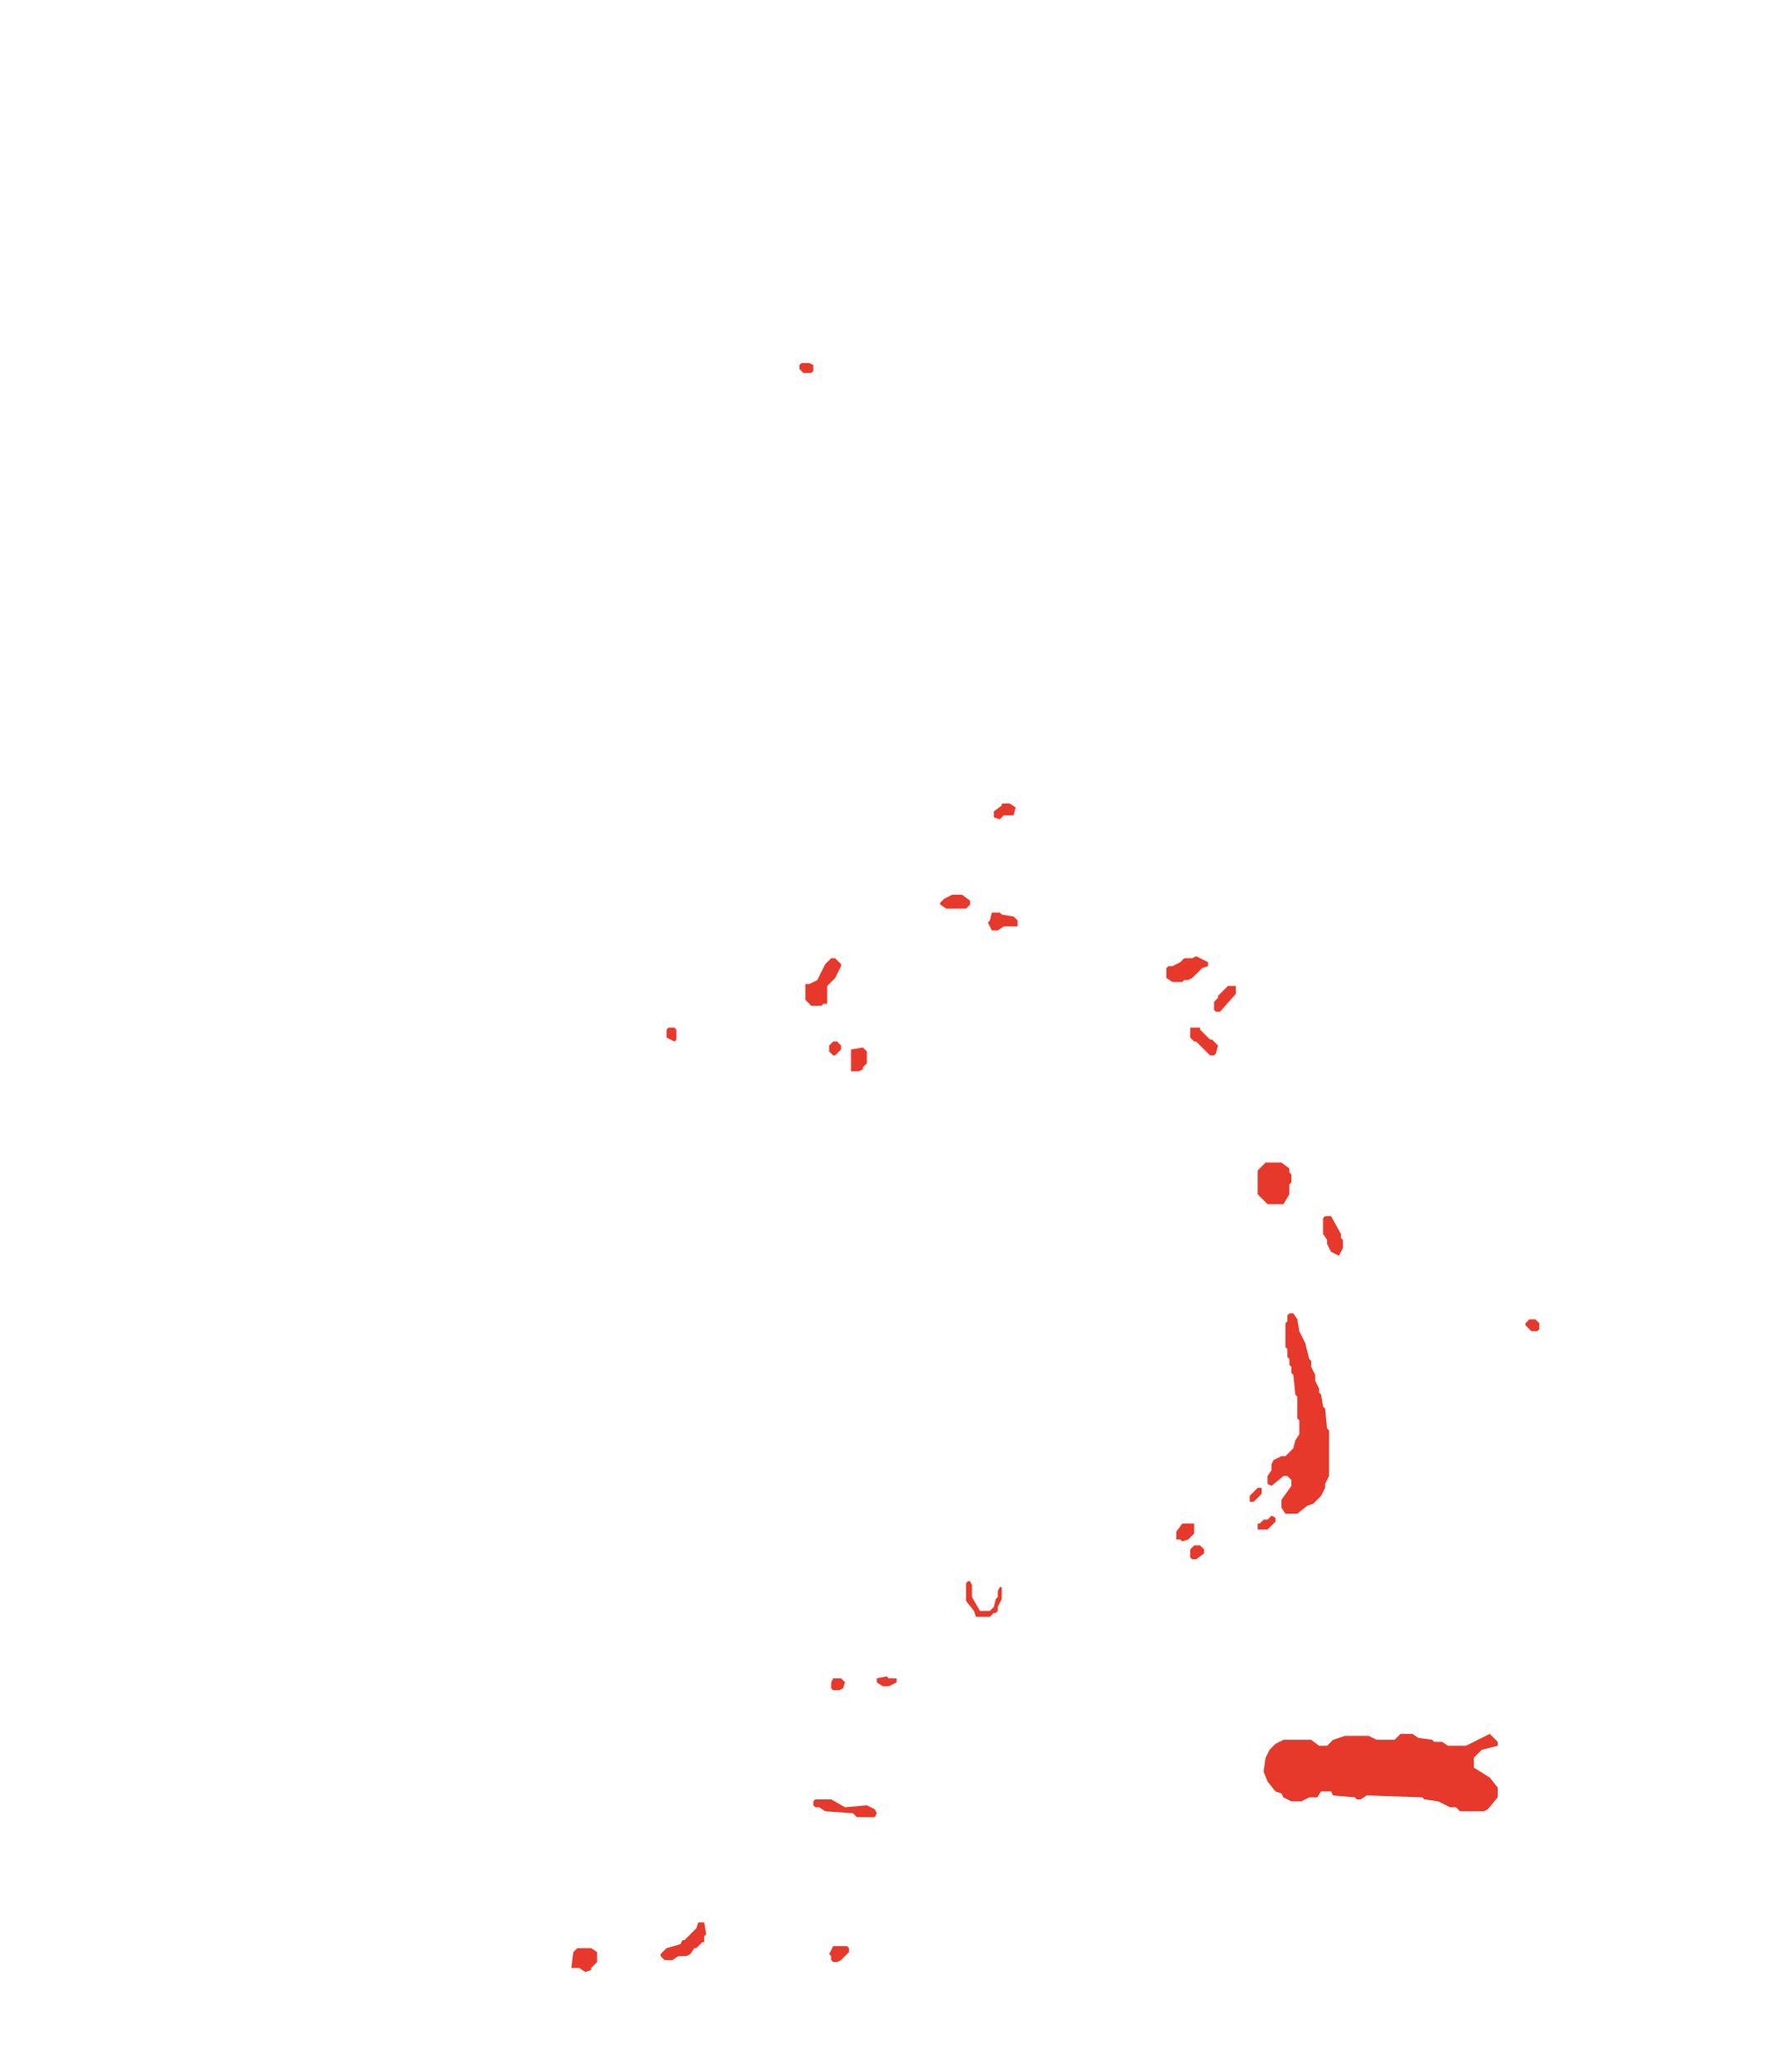
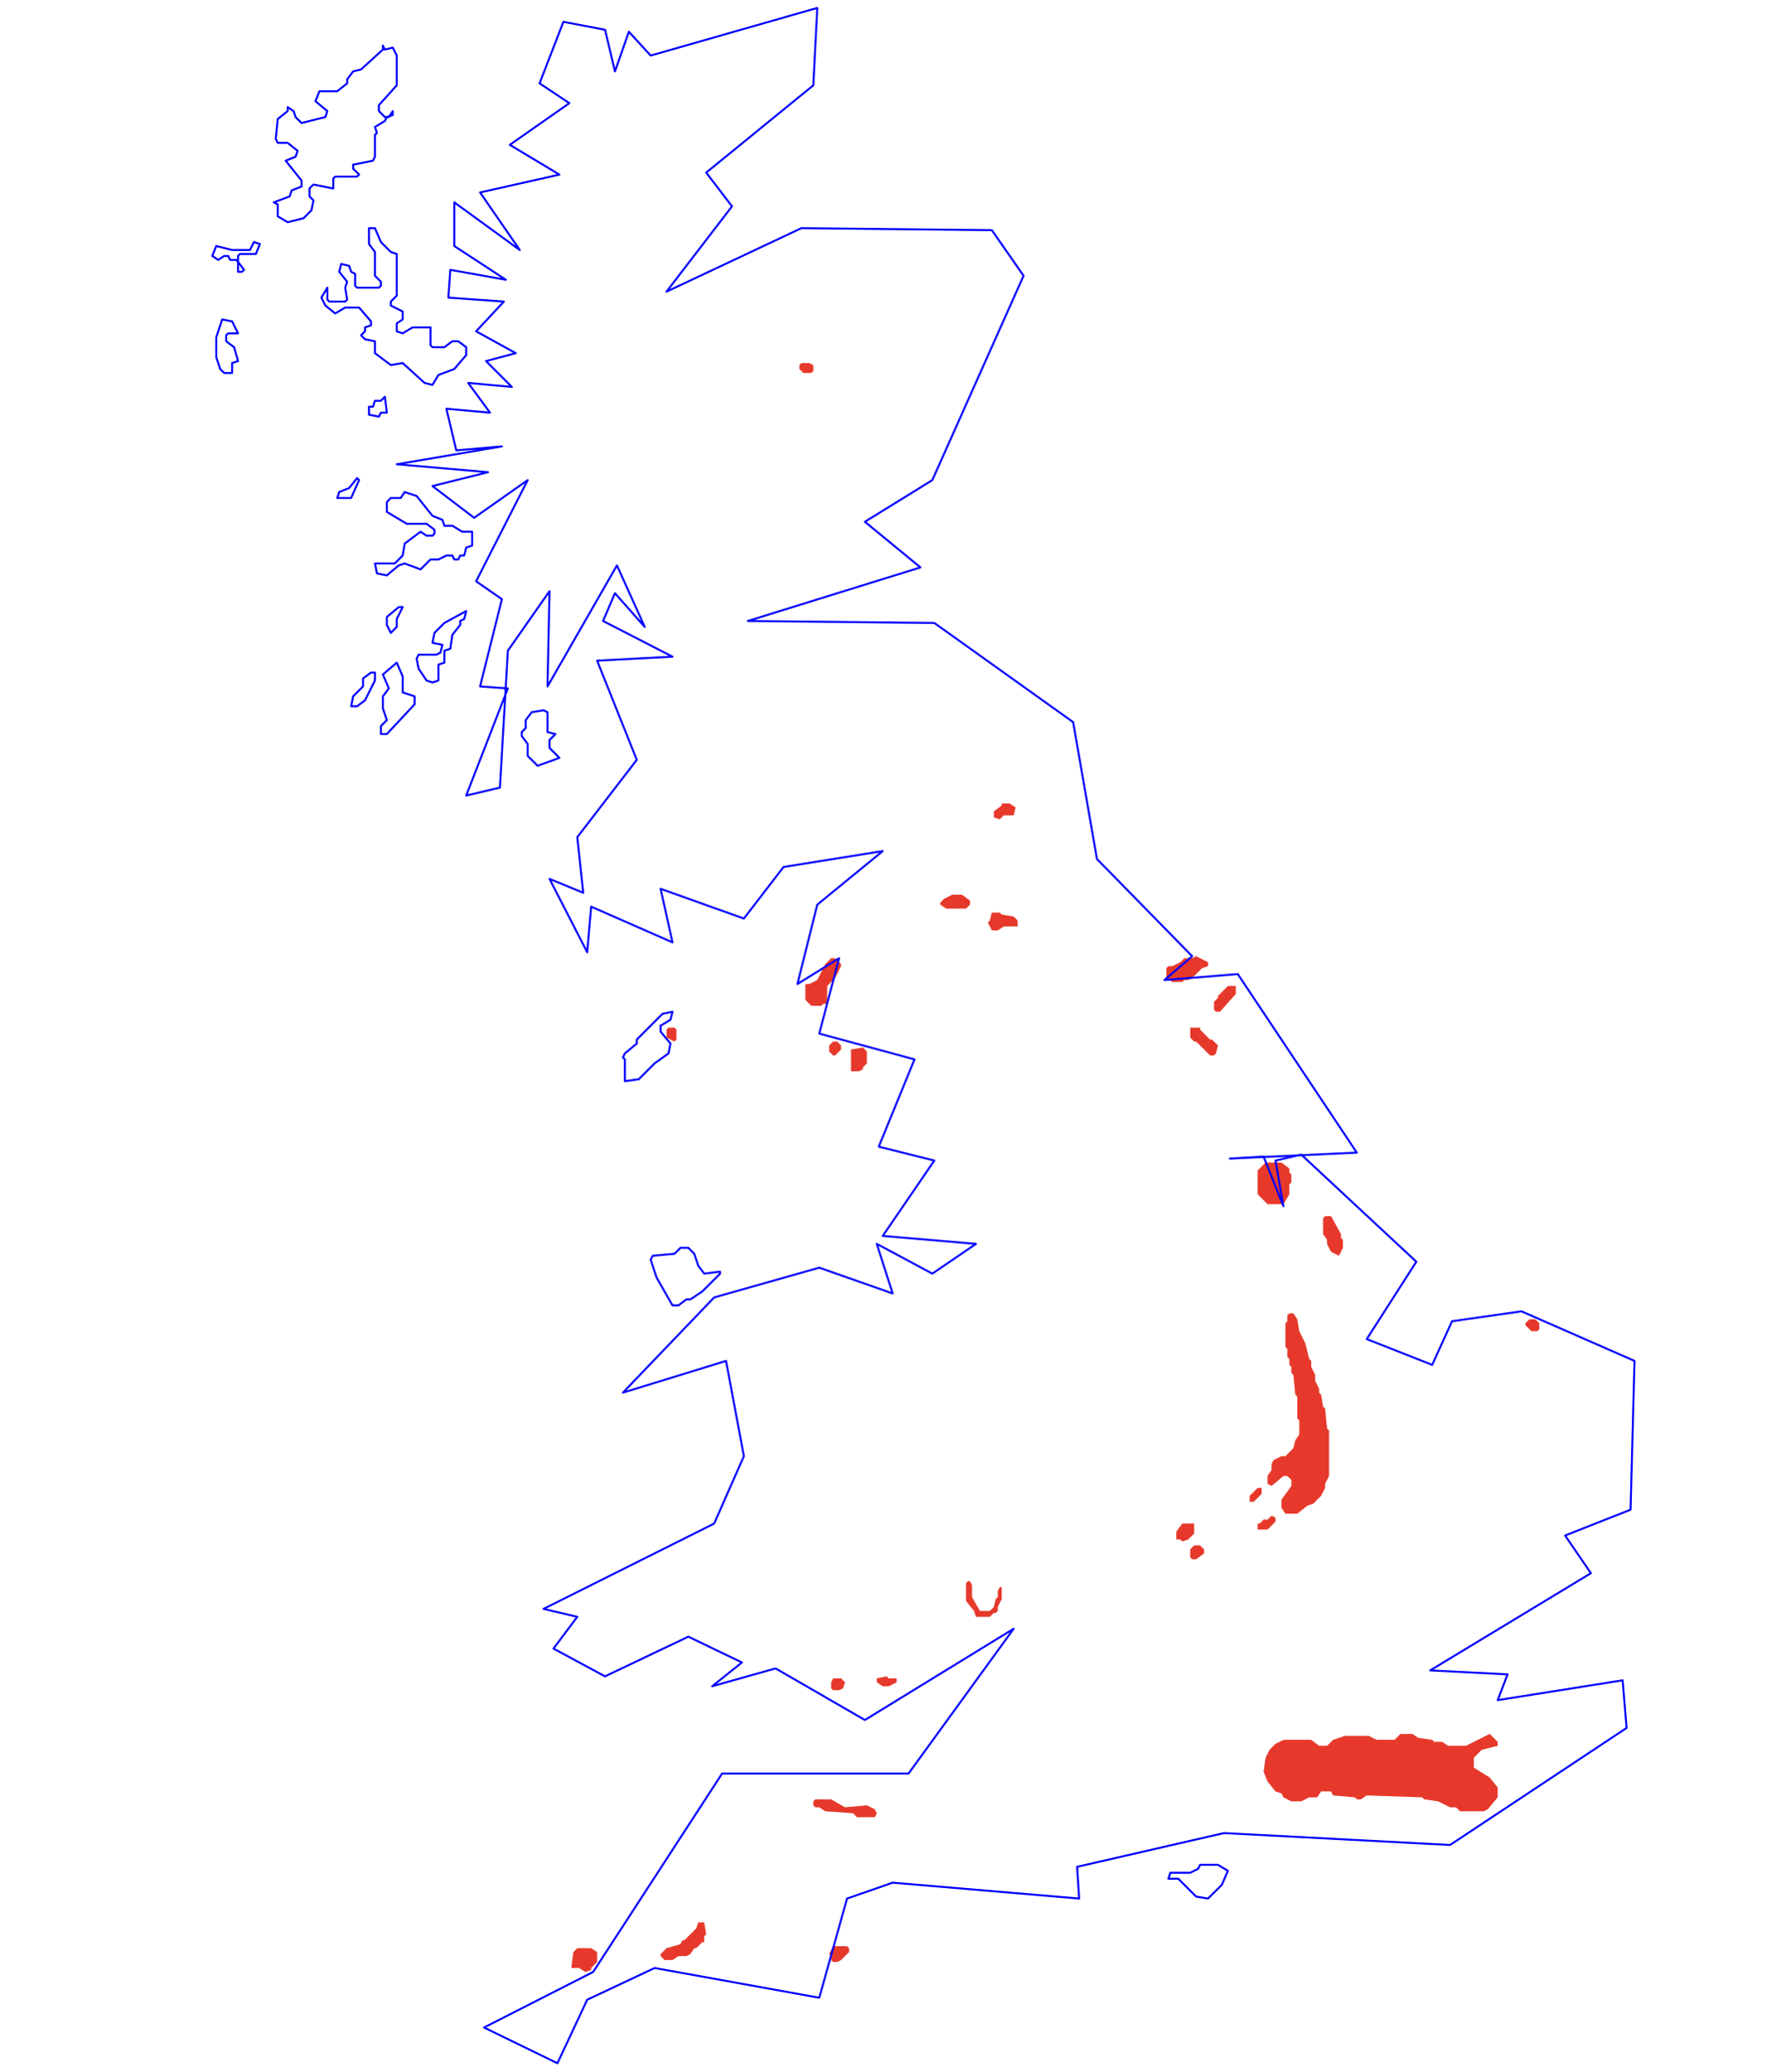
<svg xmlns="http://www.w3.org/2000/svg" width="900" height="1044" viewBox="0 0 900 1044" version="1.1">
  <path d="M 755 878 L 751 874 L 739 880 L 730 880 L 727 878 L 723 878 L 722 877 L 715 876 L 712 874 L 706 874 L 703 877 L 694 877 L 690 875 L 678 875 L 672 877 L 669 880 L 665 880 L 661 877 L 647 877 L 643 879 L 640 882 L 638 886 L 637 893 L 639 898 L 643 903 L 646 904 L 647 906 L 651 908 L 656 908 L 660 906 L 664 906 L 666 903 L 671 903 L 672 905 L 683 906 L 684 907 L 686 907 L 689 905 L 717 906 L 718 907 L 725 908 L 731 911 L 734 911 L 736 913 L 748 913 L 750 912 L 755 906 L 755 901 L 751 896 L 743 891 L 743 886 L 747 882 L 755 880 Z" fill="#e6392b" />
  <path d="M 650 662 L 649 663 L 649 666 L 648 667 L 648 679 L 649 680 L 649 684 L 650 685 L 650 688 L 651 689 L 651 692 L 652 693 L 653 703 L 654 704 L 654 715 L 655 716 L 655 723 L 653 726 L 652 730 L 648 734 L 646 734 L 642 736 L 641 738 L 641 741 L 639 744 L 639 748 L 641 749 L 647 744 L 649 744 L 651 746 L 651 749 L 646 756 L 646 760 L 648 763 L 654 763 L 659 759 L 662 758 L 666 754 L 668 750 L 668 748 L 670 744 L 670 721 L 669 720 L 668 710 L 667 709 L 666 703 L 665 702 L 665 700 L 663 696 L 663 693 L 661 689 L 661 686 L 660 685 L 658 677 L 655 671 L 654 665 L 652 662 Z" fill="#e6392b" />
  <path d="M 638 586 L 634 590 L 634 602 L 639 607 L 647 607 L 650 602 L 650 597 L 651 596 L 651 592 L 650 591 L 650 589 L 646 586 Z" fill="#e6392b" />
  <path d="M 421 483 L 419 483 L 416 486 L 412 494 L 408 496 L 406 496 L 406 504 L 409 507 L 414 507 L 415 506 L 417 506 L 417 497 L 421 493 L 424 487 L 424 486 Z" fill="#e6392b" />
  <path d="M 355 969 L 352 969 L 351 972 L 345 978 L 344 978 L 343 980 L 336 982 L 333 985 L 333 986 L 335 988 L 339 988 L 342 986 L 346 986 L 348 985 L 350 982 L 351 982 L 354 979 L 355 979 L 355 976 L 356 975 Z" fill="#e6392b" />
  <path d="M 609 485 L 603 482 L 601 483 L 597 483 L 595 485 L 591 487 L 589 487 L 588 488 L 588 493 L 591 495 L 596 495 L 597 494 L 599 494 L 601 493 L 606 488 L 609 487 Z" fill="#e6392b" />
  <path d="M 410 908 L 410 910 L 411 911 L 413 911 L 416 913 L 430 914 L 432 916 L 441 916 L 442 914 L 441 912 L 437 910 L 426 911 L 419 907 L 411 907 Z" fill="#e6392b" />
  <path d="M 668 613 L 667 614 L 667 622 L 669 625 L 669 627 L 671 631 L 675 633 L 677 629 L 677 625 L 676 624 L 676 622 L 671 613 Z" fill="#e6392b" />
  <path d="M 291 982 L 289 984 L 288 992 L 292 992 L 295 994 L 298 993 L 298 992 L 301 989 L 301 984 L 298 982 Z" fill="#e6392b" />
  <path d="M 488 797 L 487 798 L 487 807 L 491 812 L 492 815 L 499 815 L 501 813 L 502 813 L 503 812 L 503 810 L 505 806 L 505 800 L 504 800 L 503 802 L 503 805 L 502 806 L 501 810 L 499 812 L 494 812 L 490 805 L 490 799 L 489 797 Z" fill="#e6392b" />
  <path d="M 600 518 L 600 523 L 602 525 L 603 525 L 610 532 L 612 532 L 613 531 L 614 527 L 611 524 L 610 524 L 605 519 L 605 518 Z" fill="#e6392b" />
  <path d="M 498 465 L 500 469 L 503 469 L 506 467 L 513 467 L 513 464 L 511 462 L 505 461 L 504 460 L 500 460 L 499 464 Z" fill="#e6392b" />
  <path d="M 435 528 L 429 529 L 429 540 L 433 540 L 435 539 L 435 538 L 437 536 L 437 530 Z" fill="#e6392b" />
  <path d="M 474 455 L 474 456 L 477 458 L 487 458 L 489 456 L 489 454 L 485 451 L 480 451 L 476 453 Z" fill="#e6392b" />
  <path d="M 623 497 L 619 497 L 614 502 L 614 503 L 612 505 L 612 509 L 613 510 L 615 510 L 623 501 Z" fill="#e6392b" />
  <path d="M 602 768 L 596 768 L 593 772 L 593 776 L 595 776 L 596 777 L 599 776 L 602 773 Z" fill="#e6392b" />
  <path d="M 418 985 L 419 986 L 419 988 L 420 989 L 422 989 L 424 988 L 428 984 L 428 982 L 427 981 L 420 981 Z" fill="#e6392b" />
  <path d="M 501 409 L 501 412 L 504 413 L 506 411 L 511 411 L 512 407 L 509 405 L 505 405 L 505 406 Z" fill="#e6392b" />
  <path d="M 605 779 L 602 779 L 600 781 L 600 785 L 601 786 L 603 786 L 607 783 L 607 781 Z" fill="#e6392b" />
  <path d="M 643 765 L 641 764 L 639 766 L 637 766 L 635 768 L 634 768 L 634 771 L 639 771 L 643 767 Z" fill="#e6392b" />
  <path d="M 442 846 L 442 848 L 445 850 L 448 850 L 452 848 L 452 846 L 448 846 L 447 845 Z" fill="#e6392b" />
  <path d="M 420 846 L 419 848 L 419 851 L 420 852 L 423 852 L 425 851 L 426 848 L 424 846 Z" fill="#e6392b" />
  <path d="M 771 665 L 769 667 L 769 668 L 772 671 L 775 671 L 776 670 L 776 667 L 774 665 Z" fill="#e6392b" />
  <path d="M 422 525 L 420 525 L 418 527 L 418 530 L 420 532 L 421 532 L 424 529 L 424 527 Z" fill="#e6392b" />
  <path d="M 337 518 L 336 519 L 336 523 L 340 525 L 341 524 L 341 519 L 340 518 Z" fill="#e6392b" />
  <path d="M 403 184 L 403 186 L 405 188 L 409 188 L 410 187 L 410 184 L 408 183 L 404 183 Z" fill="#e6392b" />
  <path d="M 636 750 L 634 750 L 630 754 L 630 757 L 632 757 L 636 753 Z" fill="#e6392b" />
+   <path d="M 412 4 L 328 28 L 317 16 L 310 36 L 305 15 L 284 11 L 272 42 L 287 52 L 257 73 L 282 88 L 242 97 L 262 126 L 229 102 L 229 124 L 255 141 L 227 136 L 226 150 L 254 152 L 240 167 L 260 178 L 245 182 L 258 195 L 236 193 L 247 208 L 225 206 L 230 227 L 253 225 L 200 234 L 246 238 L 218 245 L 239 261 L 266 242 L 240 293 L 253 302 L 242 346 L 256 347 L 235 401 L 252 397 L 256 328 L 277 298 L 276 346 L 311 285 L 325 316 L 310 299 L 304 313 L 339 331 L 301 333 L 321 383 L 291 422 L 294 450 L 277 443 L 296 480 L 298 457 L 339 475 L 333 448 L 375 463 L 395 437 L 445 429 L 412 456 L 402 496 L 423 483 L 413 521 L 461 534 L 443 578 L 471 585 L 445 623 L 492 627 L 470 642 L 442 627 L 450 652 L 413 639 L 360 654 L 314 702 L 366 686 L 375 734 L 360 768 L 274 811 L 291 815 L 279 831 L 305 845 L 347 825 L 374 838 L 359 850 L 391 841 L 436 867 L 511 821 L 458 894 L 364 894 L 299 994 L 244 1022 L 281 1040 L 296 1008 L 330 992 L 413 1007 L 427 957 L 450 949 L 544 957 L 543 941 L 617 924 L 731 930 L 820 871 L 818 847 L 755 857 L 760 844 L 721 842 L 802 793 L 789 774 L 822 761 L 824 686 L 767 661 L 732 666 L 722 688 L 689 675 L 714 636 L 656 582 L 643 585 L 647 608 L 637 583 L 620 584 L 684 581 L 624 491 L 587 494 L 601 482 L 553 433 L 541 364 L 471 314 L 377 313 L 464 286 L 436 263 L 470 242 L 516 139 L 500 116 L 404 115 L 336 147 L 369 104 L 356 87 L 410 43 Z" fill="none" stroke="#0000ff" stroke-width="1" stroke-linejoin="round" stroke-linecap="round" vector-effect="non-scaling-stroke" />
+   <path d="M 198 24 L 194 25 L 193 23 L 193 25 L 182 35 L 178 36 L 175 40 L 175 42 L 170 46 L 161 46 L 159 51 L 165 56 L 164 59 L 152 62 L 149 59 L 148 56 L 145 54 L 145 56 L 140 60 L 139 70 L 140 72 L 145 72 L 150 76 L 149 79 L 144 81 L 152 91 L 152 94 L 147 96 L 146 99 L 138 102 L 140 103 L 140 109 L 145 112 L 153 110 L 157 106 L 158 101 L 156 99 L 156 95 L 158 93 L 168 95 L 168 90 L 169 89 L 180 89 L 181 88 L 178 85 L 178 83 L 188 81 L 189 79 L 189 68 L 190 67 L 189 64 L 194 61 L 195 59 L 198 58 L 198 56 L 196 59 L 194 59 L 191 56 L 191 53 L 200 43 L 200 28 Z" fill="none" stroke="#0000ff" stroke-width="1" stroke-linejoin="round" stroke-linecap="round" vector-effect="non-scaling-stroke" />
+   <path d="M 186 115 L 186 123 L 189 127 L 189 139 L 192 142 L 192 144 L 191 145 L 180 145 L 179 144 L 179 138 L 177 137 L 176 134 L 172 133 L 171 137 L 175 142 L 174 145 L 175 151 L 174 152 L 166 152 L 165 151 L 165 145 L 162 150 L 164 154 L 169 158 L 174 155 L 181 155 L 187 162 L 187 164 L 184 165 L 184 167 L 182 169 L 184 171 L 189 172 L 189 178 L 197 184 L 203 183 L 214 193 L 218 194 L 221 189 L 229 186 L 235 179 L 235 175 L 231 172 L 228 172 L 224 175 L 218 175 L 217 174 L 217 165 L 208 165 L 203 168 L 200 167 L 200 163 L 203 161 L 203 157 L 197 154 L 197 152 L 200 149 L 200 128 L 197 127 L 192 122 L 189 115 Z" fill="none" stroke="#0000ff" stroke-width="1" stroke-linejoin="round" stroke-linecap="round" vector-effect="non-scaling-stroke" />
+   <path d="M 195 253 L 195 258 L 205 264 L 215 264 L 219 267 L 219 269 L 218 270 L 215 270 L 212 268 L 204 274 L 203 280 L 199 284 L 189 284 L 190 289 L 195 290 L 201 285 L 204 284 L 212 287 L 217 282 L 221 282 L 225 280 L 228 280 L 229 282 L 231 282 L 232 280 L 234 280 L 235 276 L 238 275 L 238 268 L 233 268 L 228 265 L 224 265 L 223 262 L 218 260 L 210 250 L 204 248 L 202 251 L 197 251 Z" fill="none" stroke="#0000ff" stroke-width="1" stroke-linejoin="round" stroke-linecap="round" vector-effect="non-scaling-stroke" />
+   <path d="M 347 629 L 343 629 L 340 632 L 329 633 L 328 635 L 331 644 L 339 658 L 342 658 L 346 655 L 348 655 L 354 651 L 363 642 L 363 641 L 355 642 L 352 638 L 350 632 Z" fill="none" stroke="#0000ff" stroke-width="1" stroke-linejoin="round" stroke-linecap="round" vector-effect="non-scaling-stroke" />
+   <path d="M 339 510 L 334 511 L 321 524 L 321 526 L 315 531 L 314 533 L 315 534 L 315 545 L 322 544 L 330 536 L 337 531 L 338 526 L 333 520 L 333 517 L 338 514 Z" fill="none" stroke="#0000ff" stroke-width="1" stroke-linejoin="round" stroke-linecap="round" vector-effect="non-scaling-stroke" />
+   <path d="M 200 334 L 193 340 L 196 347 L 193 351 L 193 357 L 195 363 L 192 366 L 192 370 L 195 370 L 209 355 L 209 351 L 203 349 L 203 341 Z" fill="none" stroke="#0000ff" stroke-width="1" stroke-linejoin="round" stroke-linecap="round" vector-effect="non-scaling-stroke" />
+   <path d="M 274 358 L 268 359 L 265 363 L 265 367 L 263 369 L 263 371 L 266 375 L 266 381 L 271 386 L 282 382 L 277 377 L 277 373 L 280 370 L 276 369 L 276 359 Z" fill="none" stroke="#0000ff" stroke-width="1" stroke-linejoin="round" stroke-linecap="round" vector-effect="non-scaling-stroke" />
+   <path d="M 619 943 L 614 940 L 605 940 L 604 942 L 600 944 L 590 944 L 589 947 L 594 947 L 603 956 L 609 957 L 616 950 Z" fill="none" stroke="#0000ff" stroke-width="1" stroke-linejoin="round" stroke-linecap="round" vector-effect="non-scaling-stroke" />
+   <path d="M 235 308 L 224 314 L 219 319 L 218 324 L 223 325 L 222 329 L 220 330 L 211 330 L 210 332 L 211 337 L 215 343 L 218 344 L 221 343 L 221 335 L 224 334 L 224 328 L 227 327 L 228 320 L 232 315 L 232 313 L 234 312 Z" fill="none" stroke="#0000ff" stroke-width="1" stroke-linejoin="round" stroke-linecap="round" vector-effect="non-scaling-stroke" />
+   <path d="M 112 161 L 109 170 L 109 180 L 111 186 L 113 188 L 117 188 L 117 183 L 120 182 L 118 175 L 114 172 L 114 169 L 115 168 L 120 168 L 117 162 Z" fill="none" stroke="#0000ff" stroke-width="1" stroke-linejoin="round" stroke-linecap="round" vector-effect="non-scaling-stroke" />
+   <path d="M 131 123 L 128 122 L 126 126 L 117 126 L 109 124 L 107 129 L 110 131 L 113 129 L 115 129 L 116 131 L 119 131 L 120 132 L 120 137 L 122 137 L 123 136 L 120 132 L 120 129 L 121 128 L 129 128 Z" fill="none" stroke="#0000ff" stroke-width="1" stroke-linejoin="round" stroke-linecap="round" vector-effect="non-scaling-stroke" />
+   <path d="M 189 339 L 187 339 L 183 342 L 183 346 L 178 351 L 177 356 L 180 356 L 184 353 L 189 343 Z" fill="none" stroke="#0000ff" stroke-width="1" stroke-linejoin="round" stroke-linecap="round" vector-effect="non-scaling-stroke" />
+   <path d="M 194 200 L 192 202 L 189 202 L 188 205 L 186 205 L 186 209 L 191 210 L 192 208 L 195 208 Z" fill="none" stroke="#0000ff" stroke-width="1" stroke-linejoin="round" stroke-linecap="round" vector-effect="non-scaling-stroke" />
+   <path d="M 203 306 L 201 306 L 195 311 L 195 315 L 197 319 L 200 316 L 200 312 Z" fill="none" stroke="#0000ff" stroke-width="1" stroke-linejoin="round" stroke-linecap="round" vector-effect="non-scaling-stroke" />
+   <path d="M 181 242 L 180 241 L 176 246 L 171 248 L 170 251 L 177 251 Z" fill="none" stroke="#0000ff" stroke-width="1" stroke-linejoin="round" stroke-linecap="round" vector-effect="non-scaling-stroke" />
</svg>
